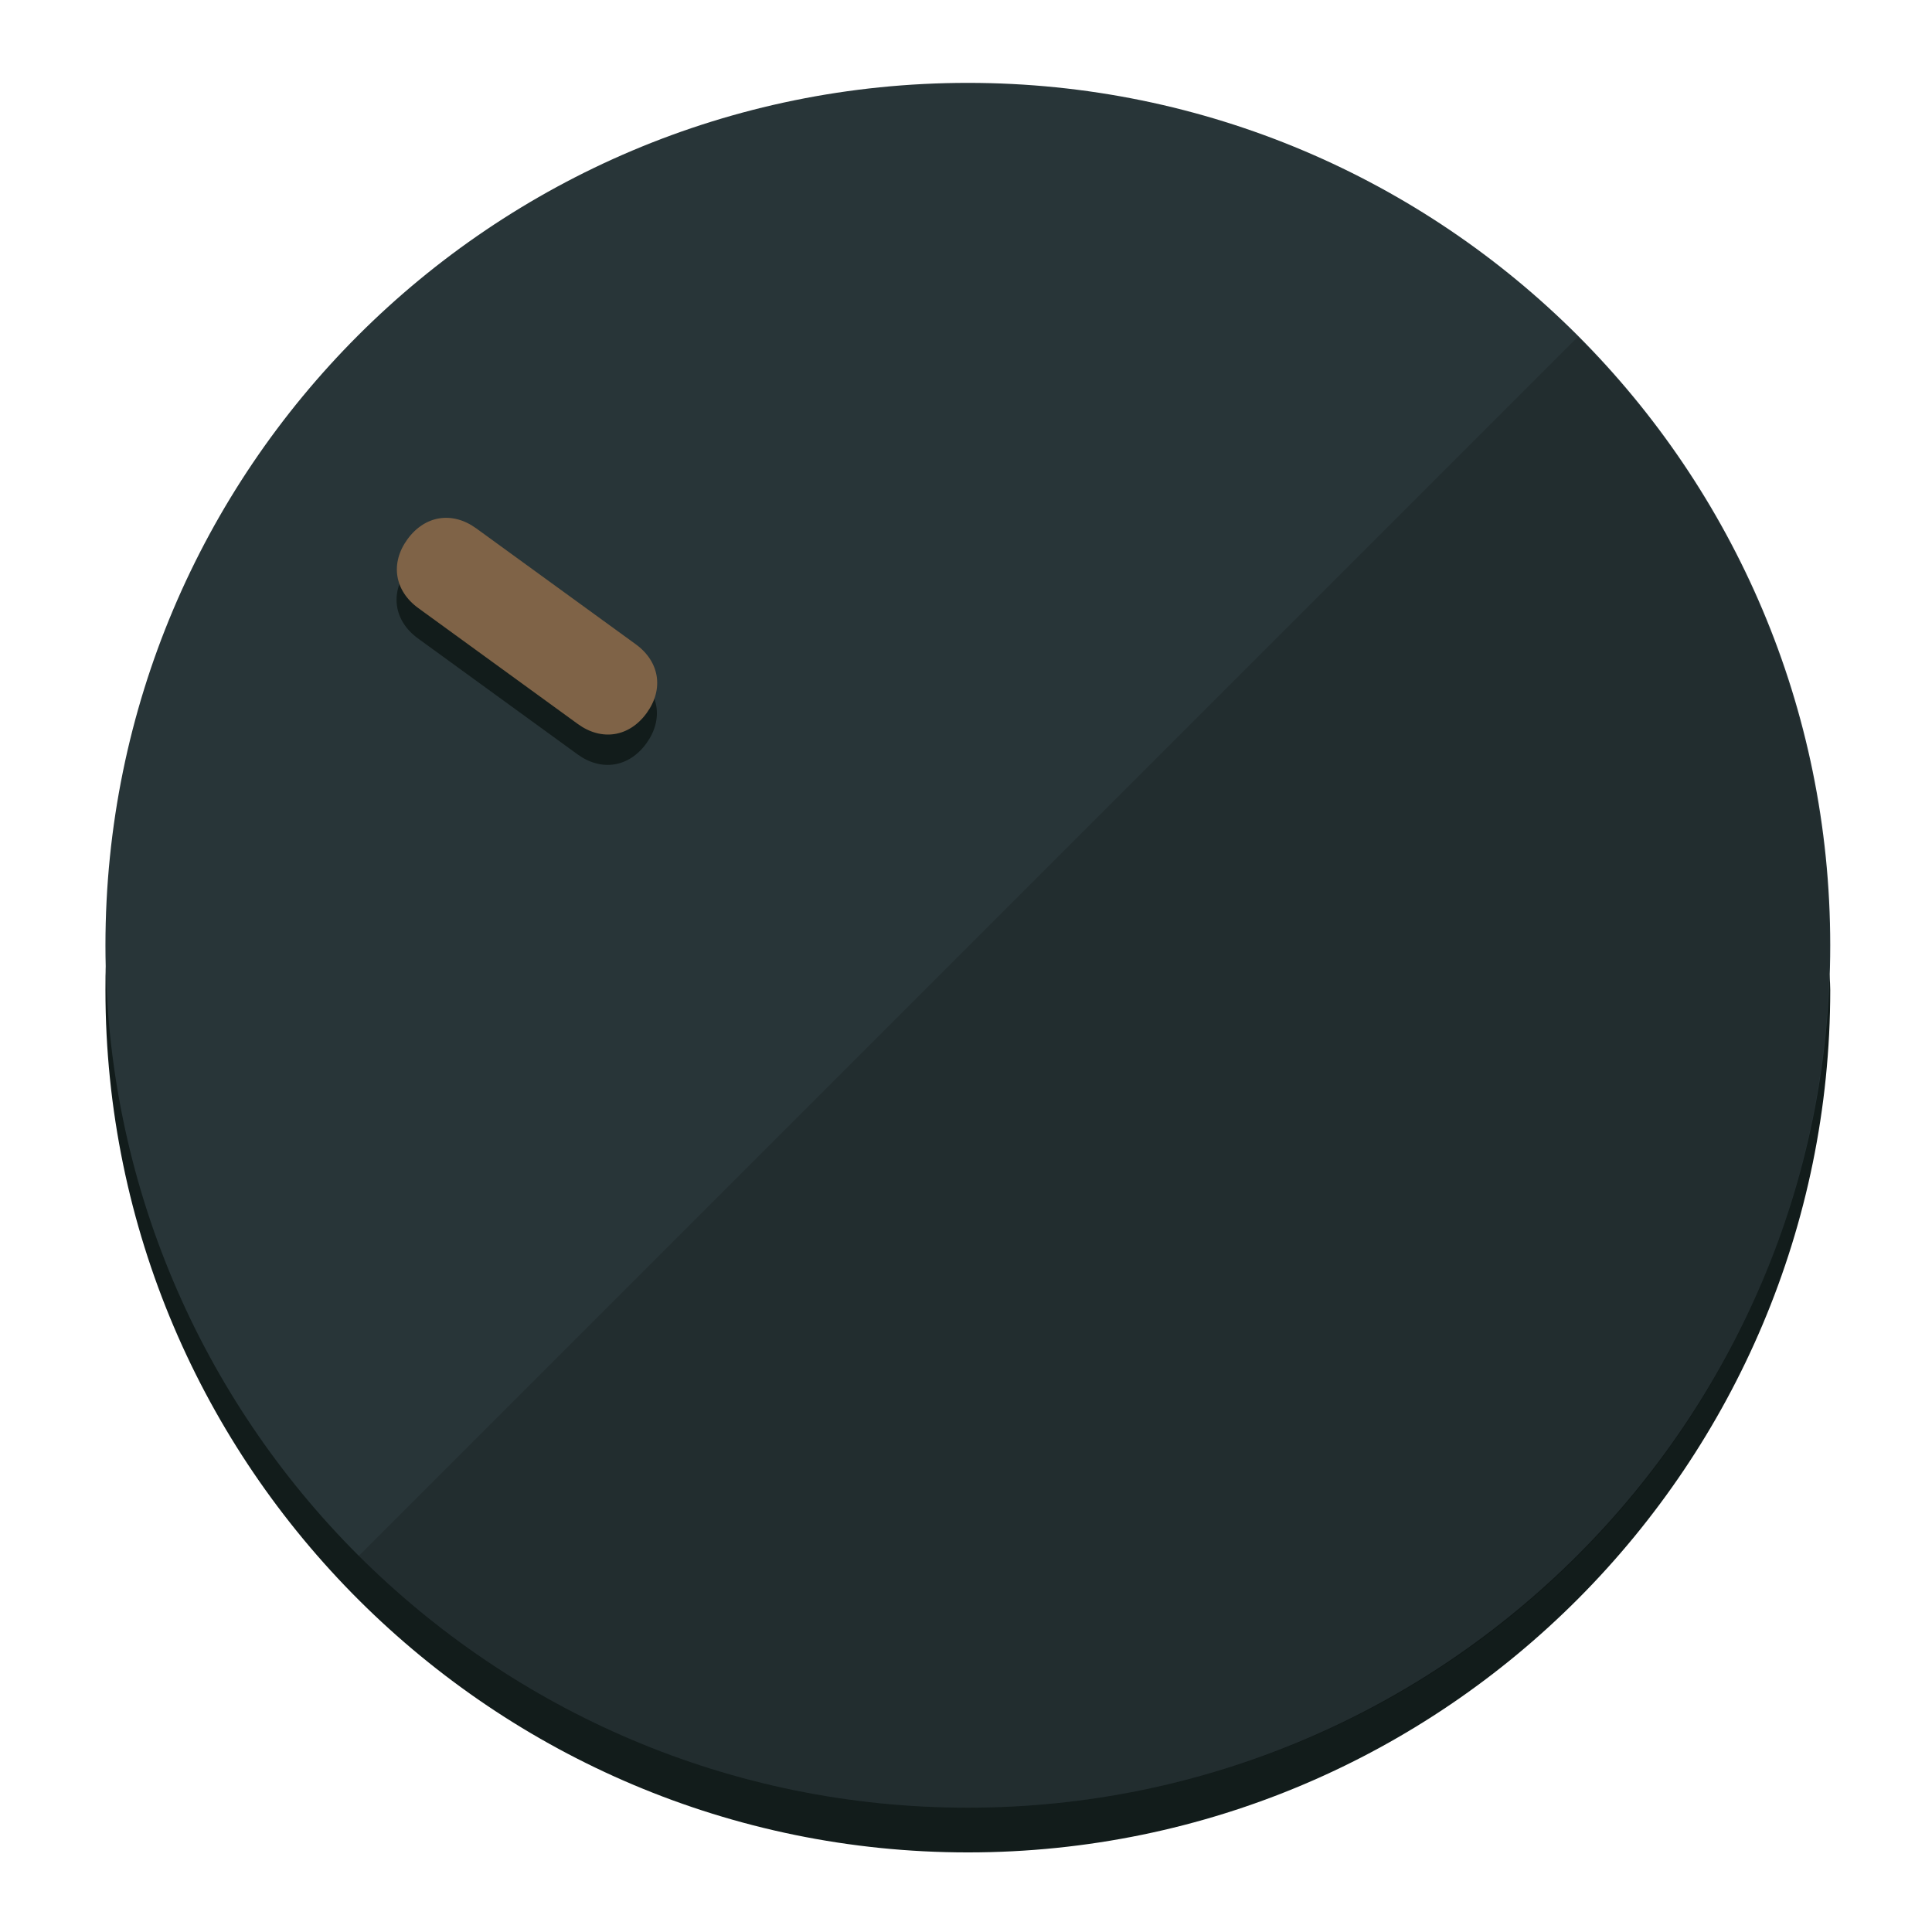
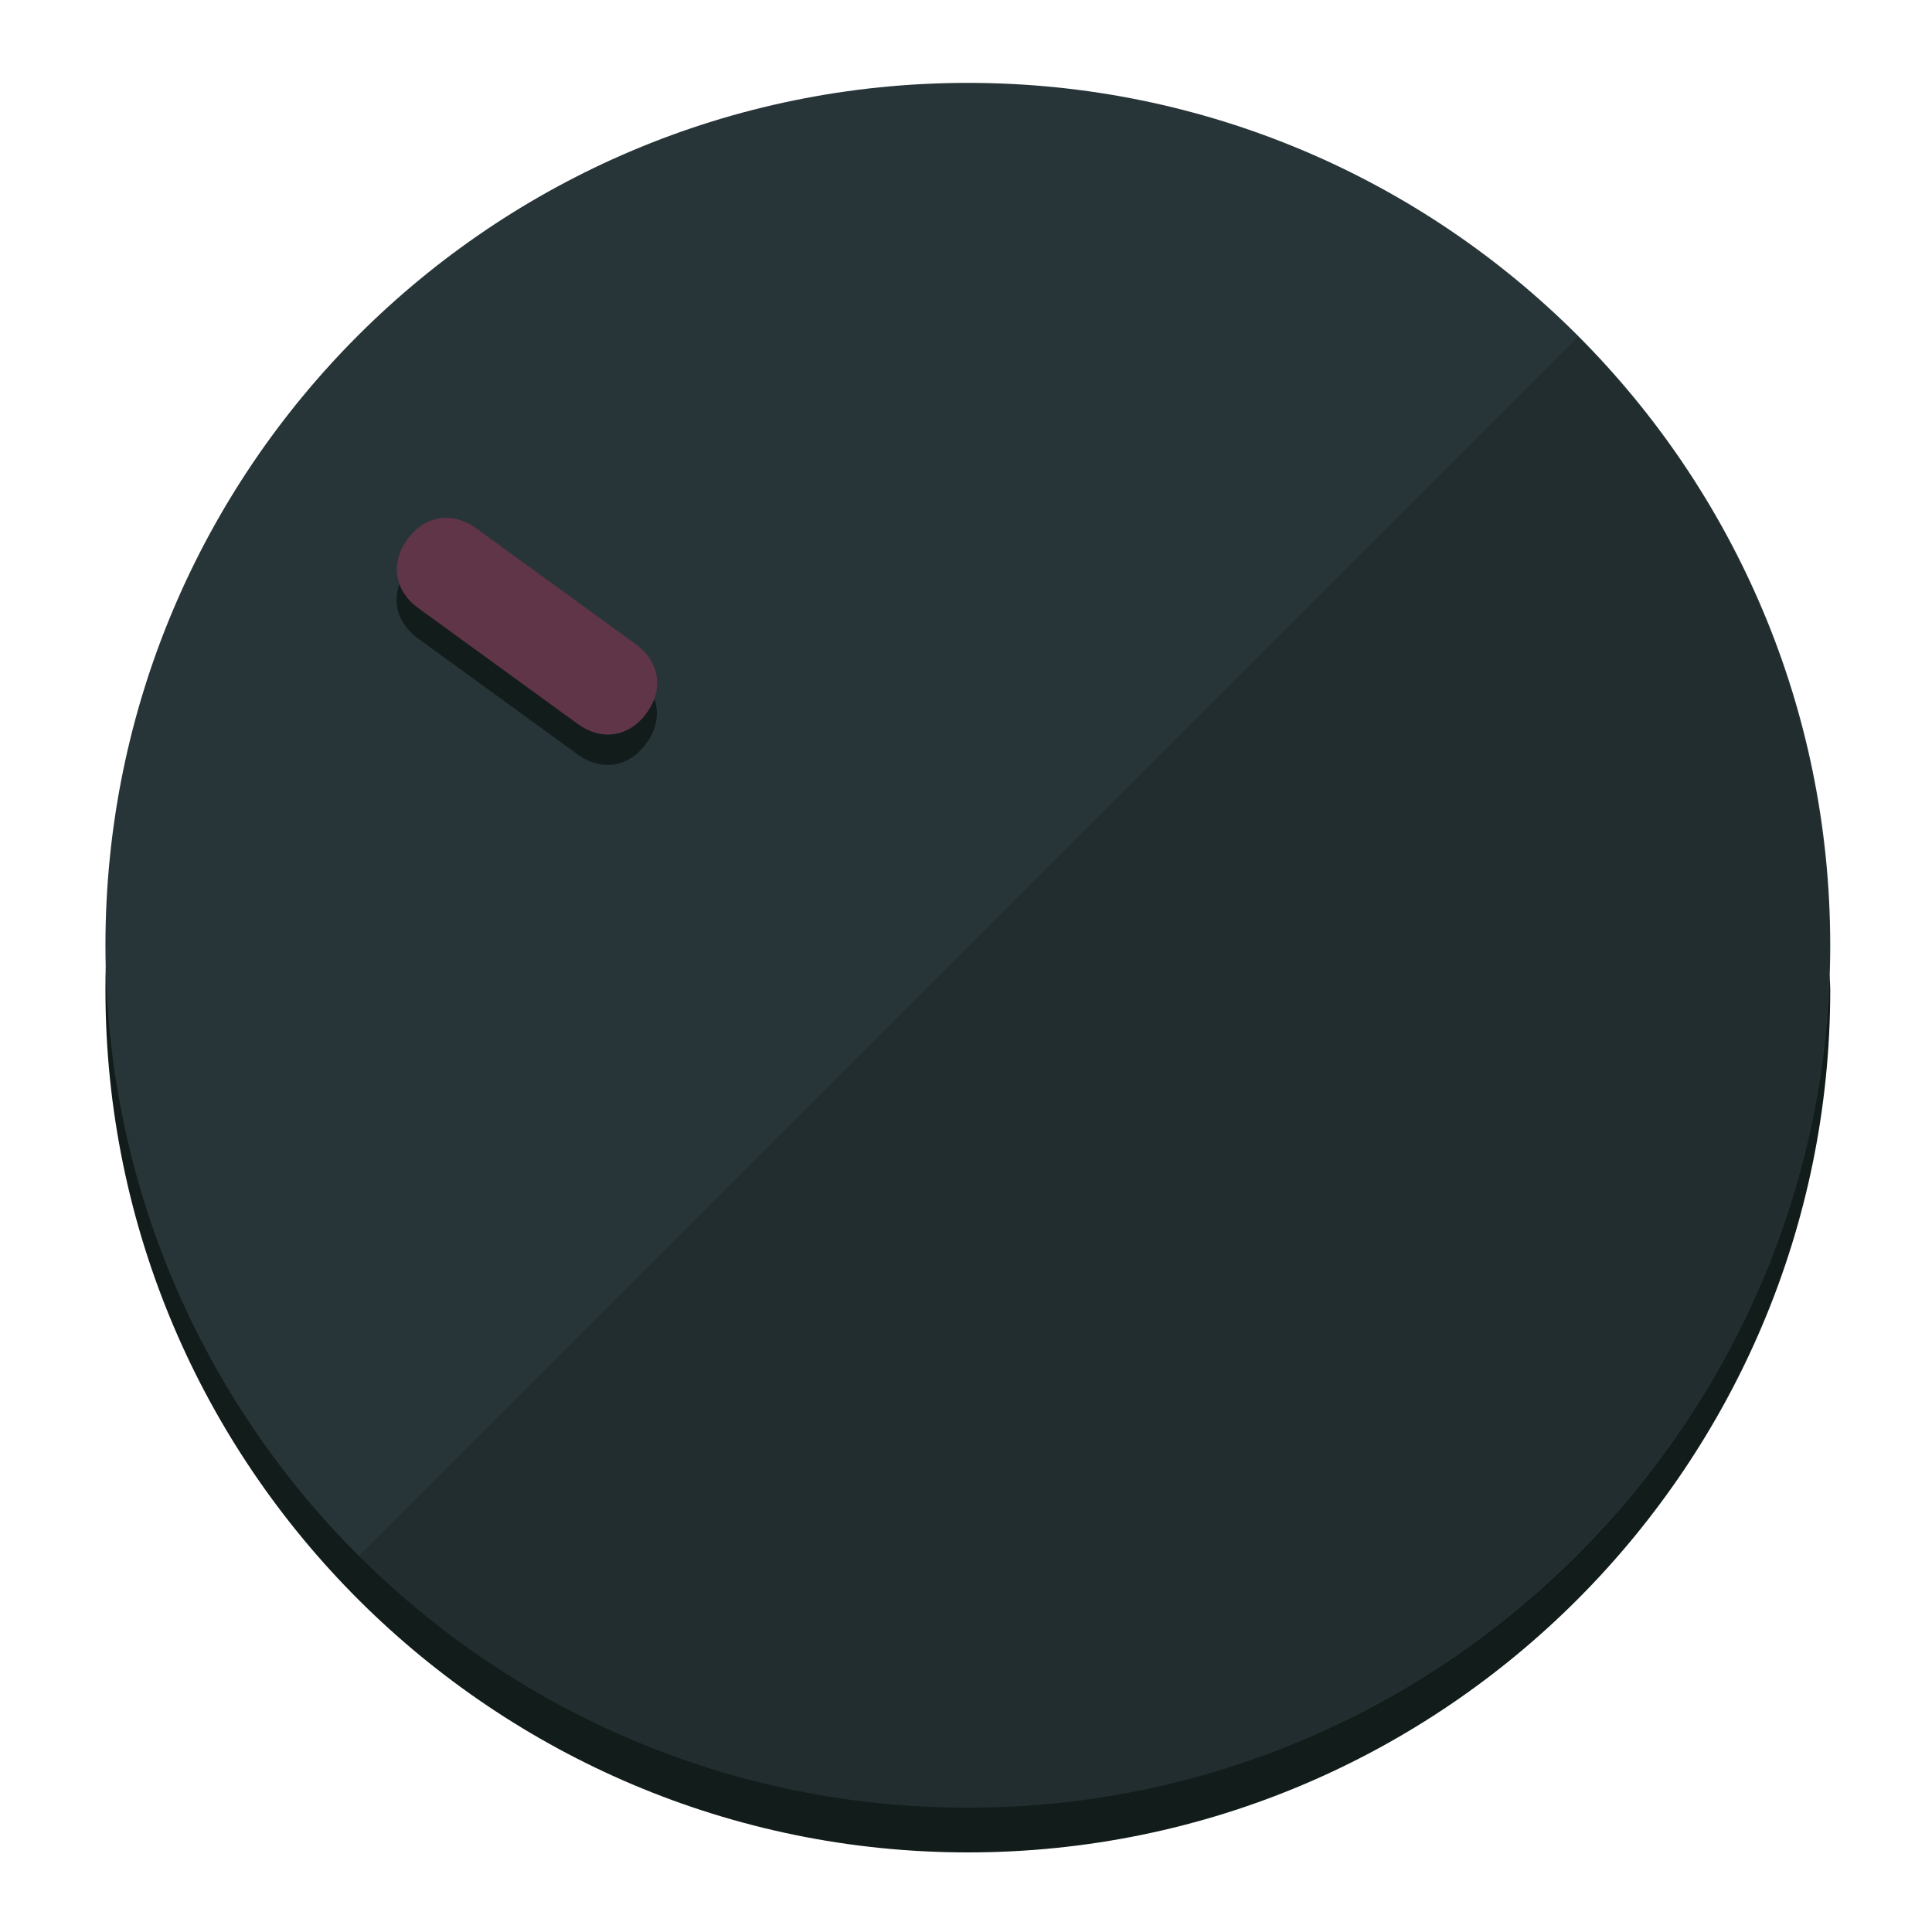
<svg xmlns="http://www.w3.org/2000/svg" height="120px" width="120px" version="1.1" id="Layer_1" viewBox="0 0 496.8 496.8" xml:space="preserve">
  <defs id="defs23" />
  <g id="g3158">
    <path style="display:inline;fill:#121c1b;fill-opacity:1;stroke-width:1.584" d="m 248.875,445.92 c 116.582,0 212.89,-91.238 220.493,-205.286 0,5.069 1.267,8.87 1.267,13.939 0,121.651 -98.842,221.76 -221.76,221.76 -121.651,0 -221.76,-98.842 -221.76,-221.76 0,-5.069 0,-8.87 1.267,-13.939 7.603,114.048 103.91,205.286 220.493,205.286 z" id="path8" />
    <circle style="display:inline;fill:#283538;fill-opacity:1;stroke-width:1.584" cx="248.875" cy="243.071" r="221.76" id="circle12" />
    <path style="display:inline;fill:#000000;fill-opacity:0.154;stroke-width:1.587" d="m 405.744,86.606 c 86.308,86.308 86.308,227.193 0,313.5 -86.308,86.308 -227.193,86.308 -313.5,0" id="path14" />
  </g>
  <g id="g3198">
    <circle style="display:none;fill:#000000;fill-opacity:0;stroke-width:1.584" cx="-51.017" cy="344.188" r="221.76" id="circle12-3" transform="rotate(-54)" />
    <path style="display:inline;fill:#121c1b;fill-opacity:1;stroke-width:1.584" d="m 163.397,173.469 c 6.151,4.469 7.272,11.549 2.803,17.7 v 0 c -4.469,6.151 -11.549,7.272 -17.7,2.803 l -41.007,-29.794 c -6.151,-4.469 -7.272,-11.549 -2.803,-17.7 v 0 c 4.469,-6.151 11.549,-7.272 17.7,-2.803 z" id="path3789" />
-     <path style="display:inline;fill:#7F6347;stroke-width:1.584" d="m 163.475,165.664 c 6.151,4.469 7.272,11.549 2.803,17.7 v 0 c -4.469,6.151 -11.549,7.272 -17.7,2.803 l -41.007,-29.794 c -6.151,-4.469 -7.272,-11.549 -2.803,-17.7 v 0 c 4.469,-6.151 11.549,-7.272 17.7,-2.803 z" id="path915" />
+     <path style="display:inline;fill:#603548;stroke-width:1.584" d="m 163.475,165.664 c 6.151,4.469 7.272,11.549 2.803,17.7 v 0 c -4.469,6.151 -11.549,7.272 -17.7,2.803 l -41.007,-29.794 c -6.151,-4.469 -7.272,-11.549 -2.803,-17.7 v 0 c 4.469,-6.151 11.549,-7.272 17.7,-2.803 z" id="path915" />
  </g>
</svg>
